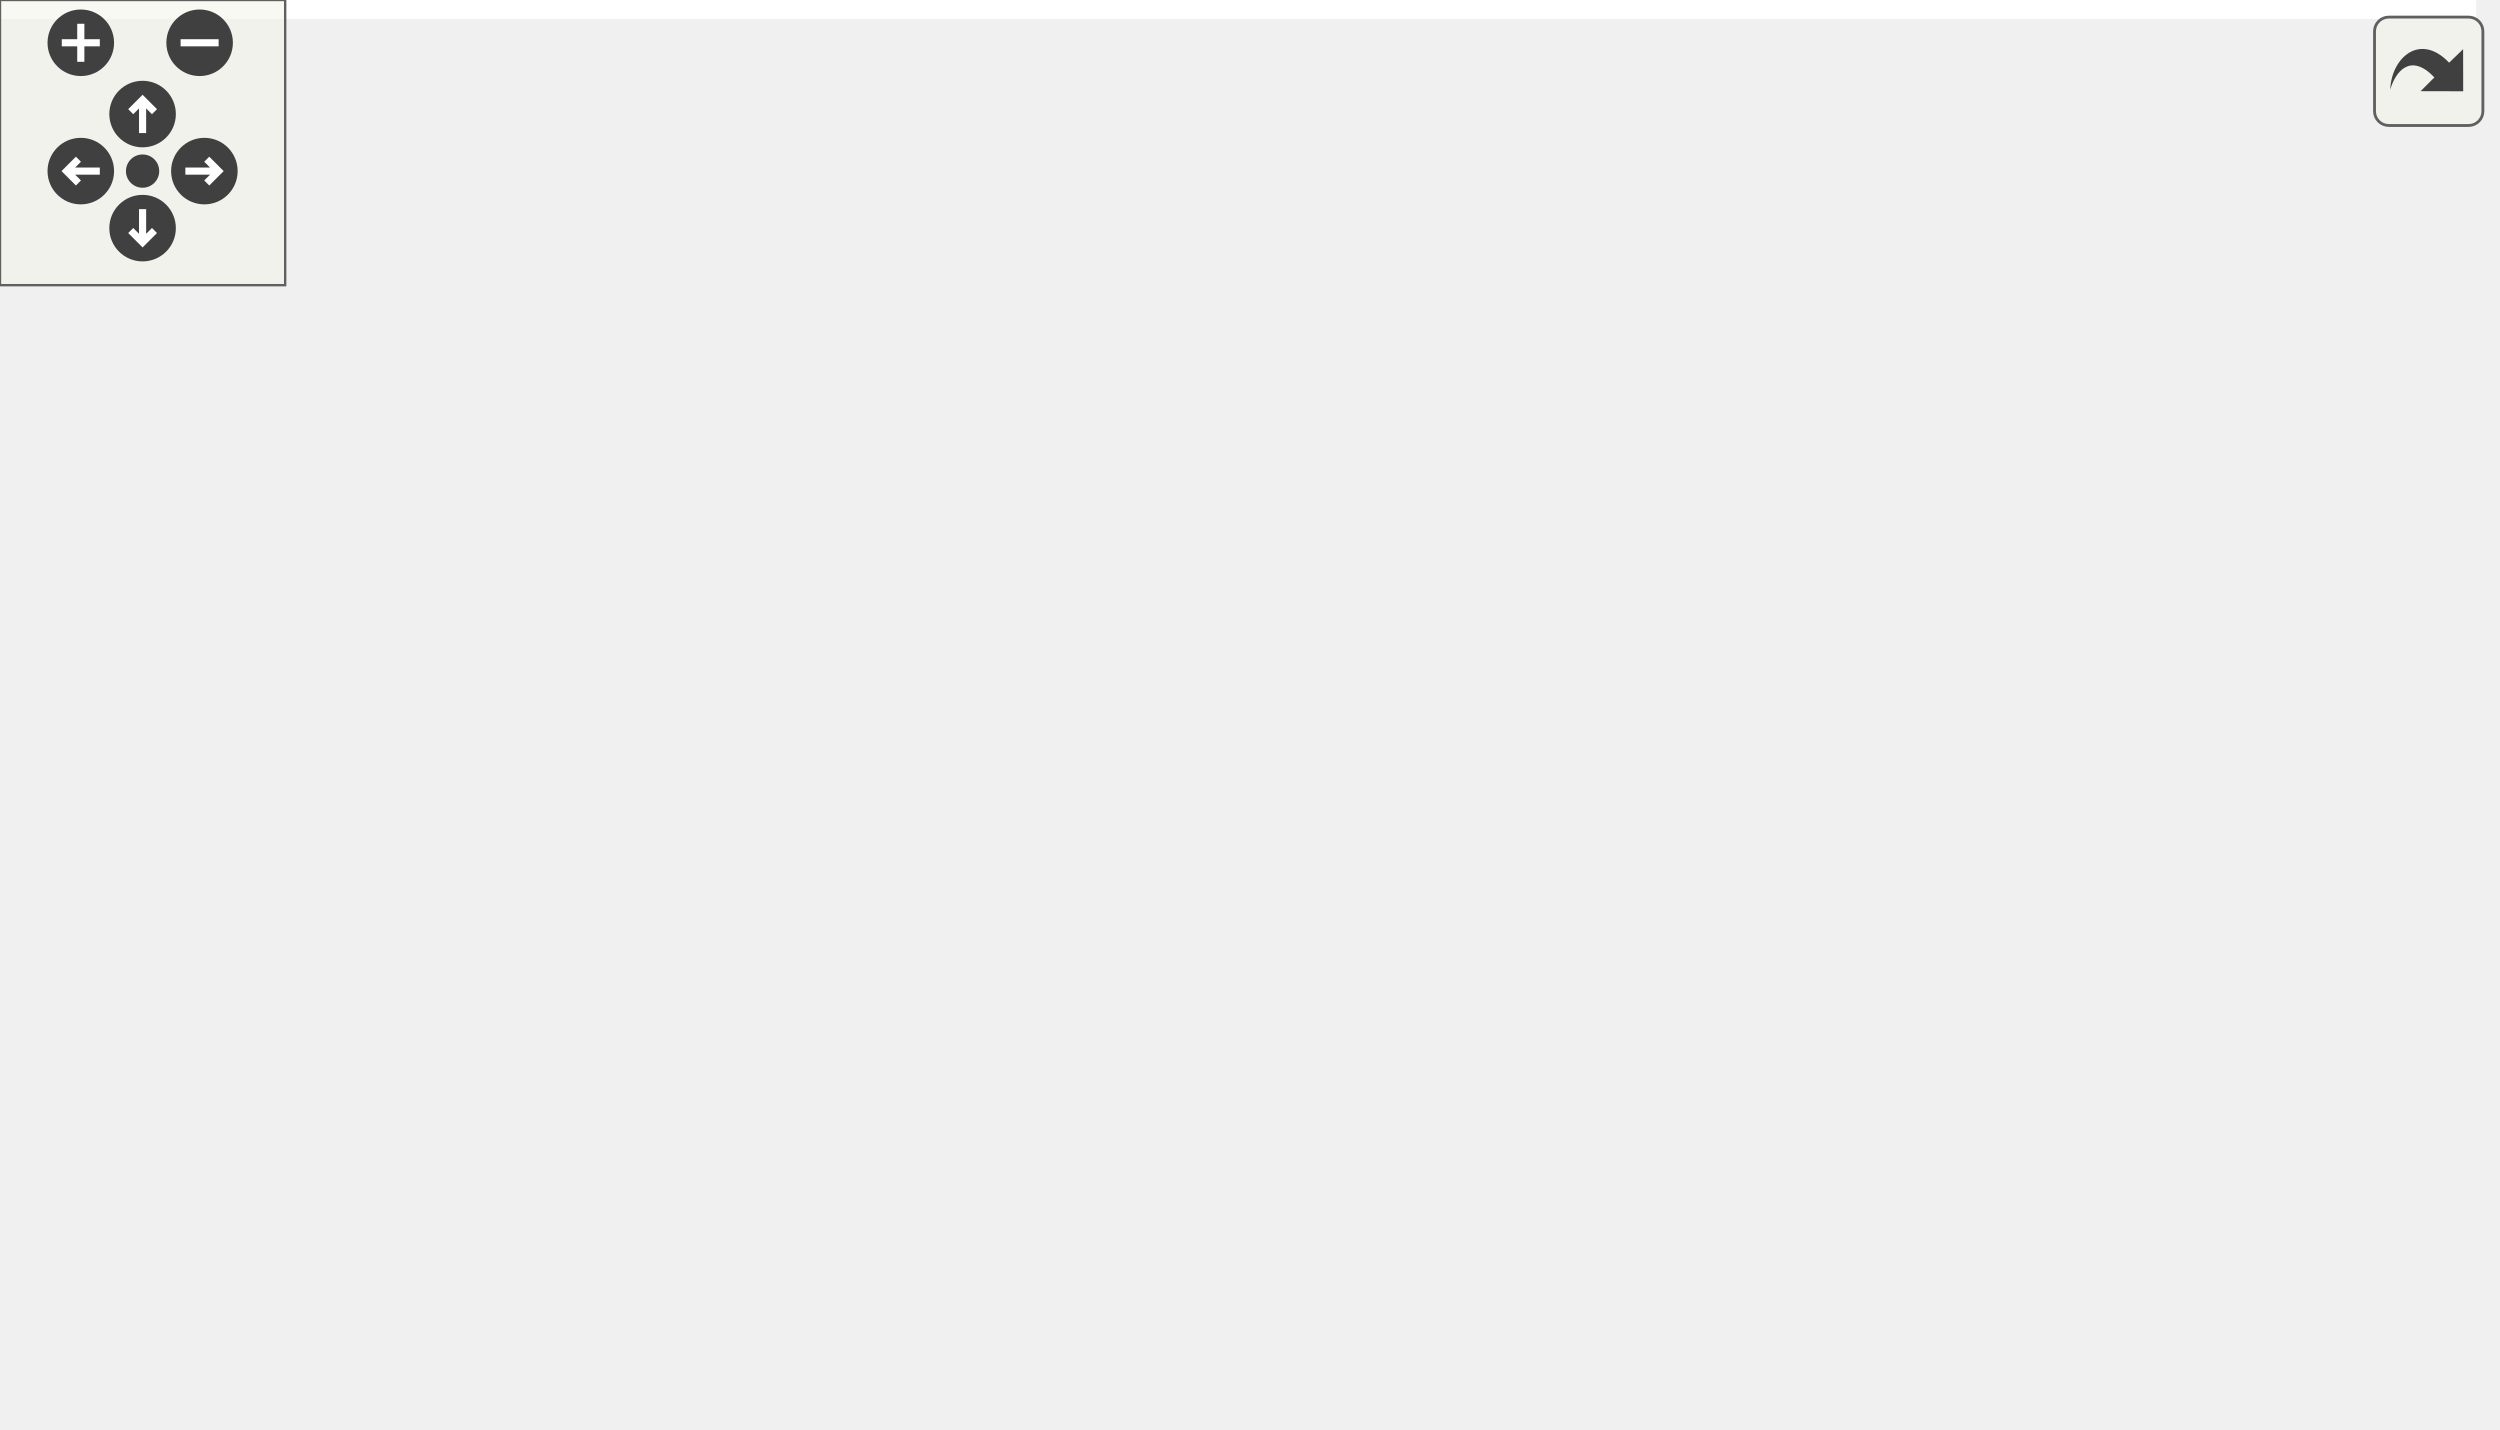
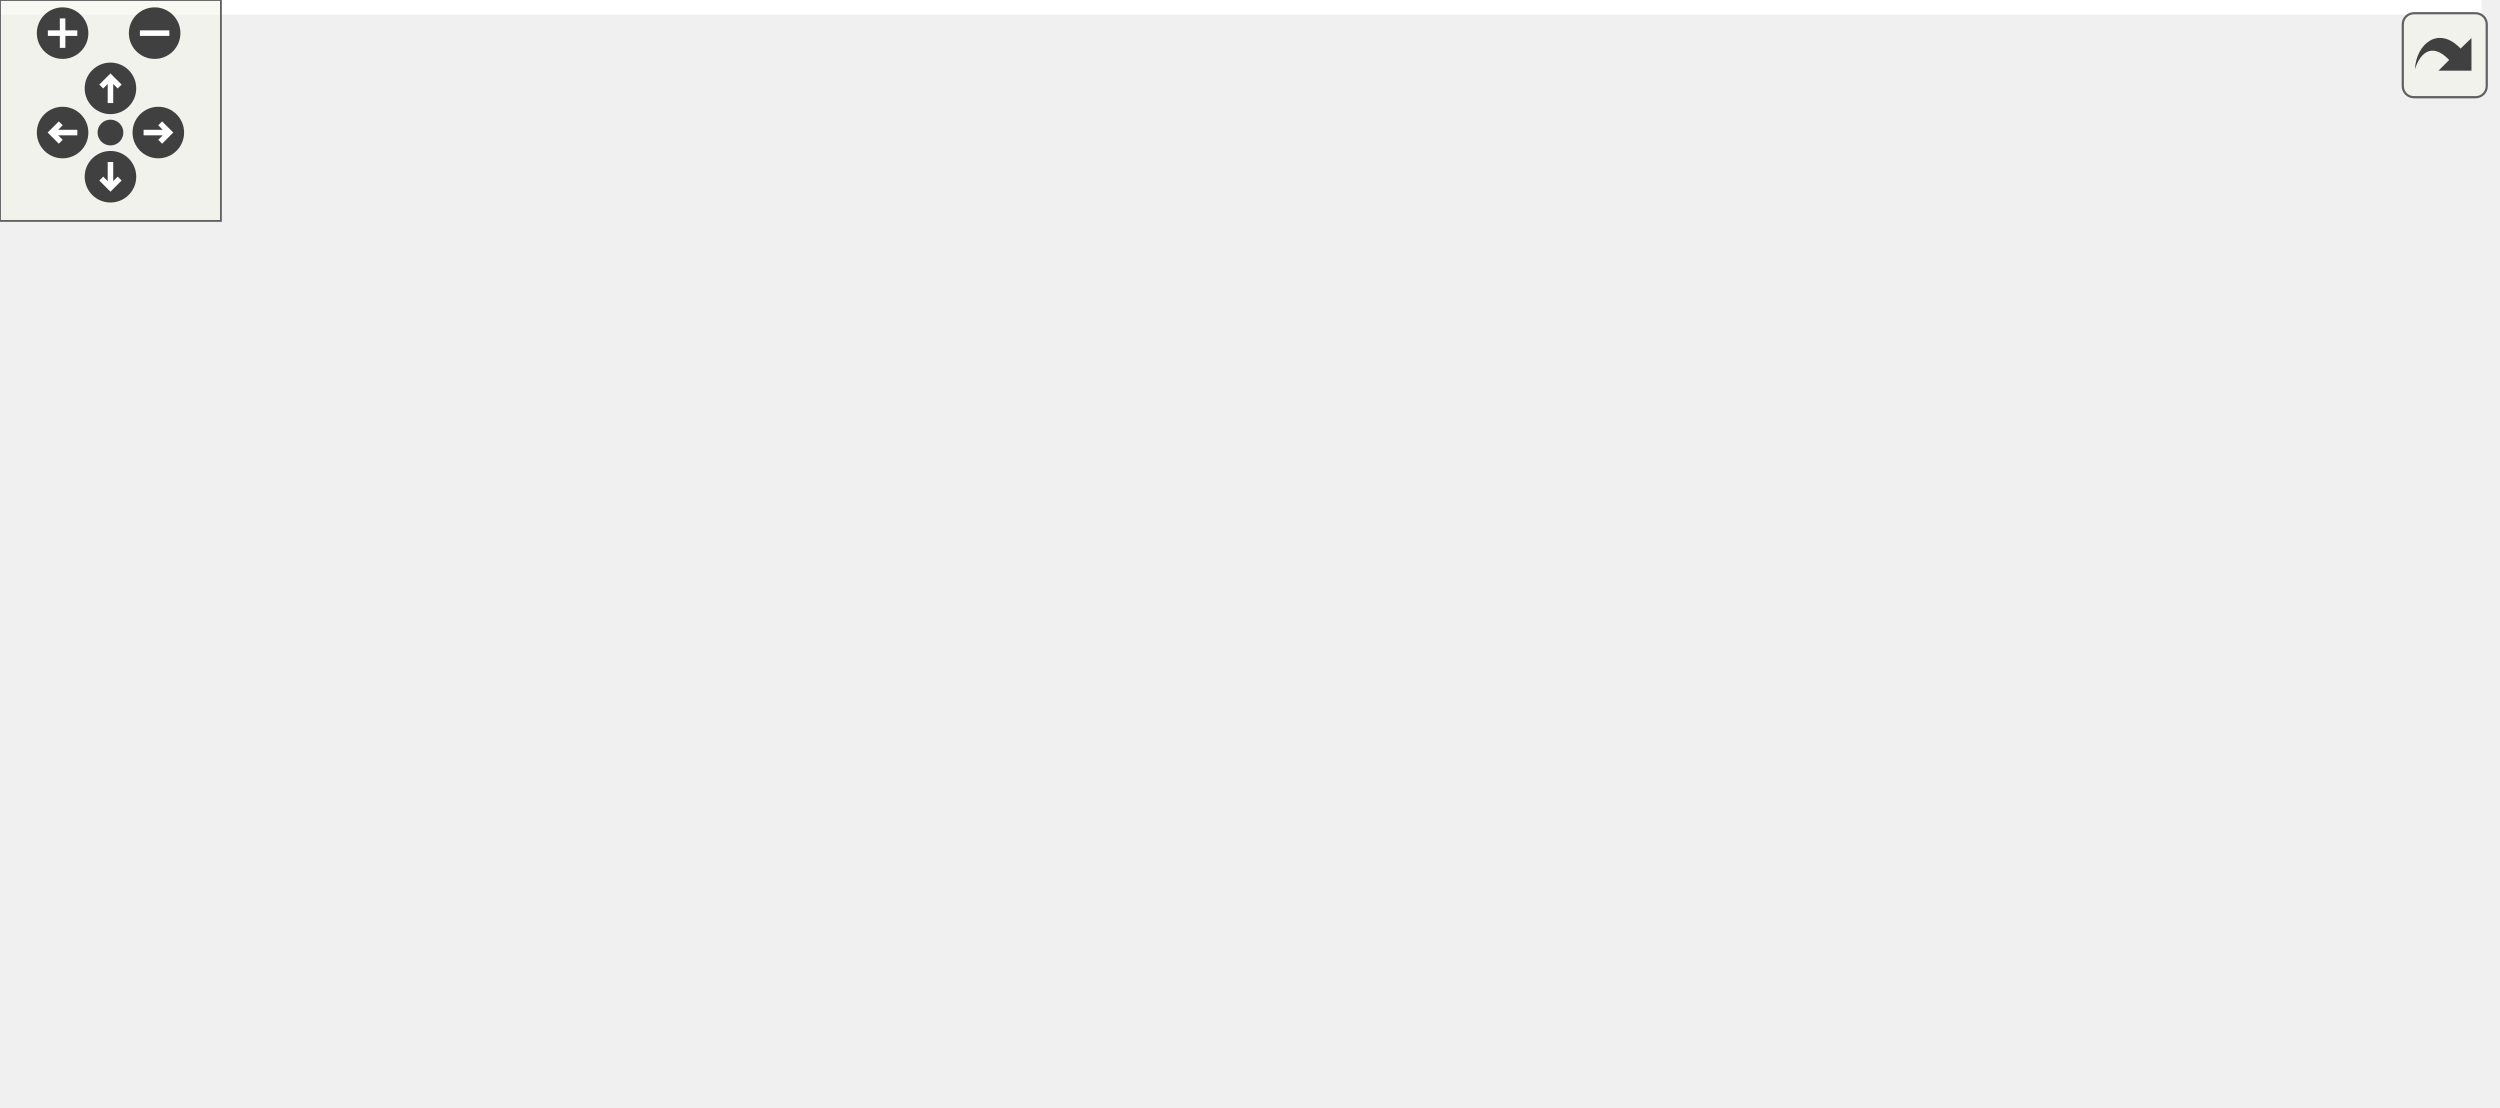
<svg xmlns="http://www.w3.org/2000/svg" xmlns:xlink="http://www.w3.org/1999/xlink" id="main" version="1.1" xml:space="preserve">
  <style type="text/css">
.edge:hover path { stroke: red; }
.edge:hover polygon { stroke: red; fill: red; }
</style>
  <defs>
    <circle id="rim" cx="0" cy="0" r="7" />
    <circle id="rim2" cx="0" cy="0" r="3.5" />
    <g id="zoomPlus">
      <use xlink:href="#rim" fill="#404040">
        <set attributeName="fill" to="#808080" begin="zoomplus.mouseover" end="zoomplus.mouseout" />
      </use>
      <path d="M-4,0h8M0,-4v8" fill="none" stroke="white" stroke-width="1.5" pointer-events="none" />
    </g>
    <g id="zoomMin">
      <use xlink:href="#rim" fill="#404040">
        <set attributeName="fill" to="#808080" begin="zoomminus.mouseover" end="zoomminus.mouseout" />
      </use>
      <path d="M-4,0h8" fill="none" stroke="white" stroke-width="1.5" pointer-events="none" />
    </g>
    <g id="dirArrow">
      <path fill="none" stroke="white" stroke-width="1.5" d="M0,-3.0v7 M-2.5,-0.5L0,-3.0L2.5,-0.5" />
    </g>
    <g id="resetDef">
      <use xlink:href="#rim2" fill="#404040">
        <set attributeName="fill" to="#808080" begin="reset.mouseover" end="reset.mouseout" />
      </use>
    </g>
  </defs>
  <svg id="graph" class="graph">
    <g id="viewport">
-       <polygon fill="white" stroke="transparent" points="-4,4 -4,-240 521,-240 521,4 -4,4" />
+       <polygon fill="white" stroke="transparent" points="-4,4 -4,-240 674,-240 674,4 -4,4" />
      <g id="node1" class="node">
        <g id="a_node1">
          <a xlink:title=" ">
            <polygon fill="#bfbfbf" stroke="black" points="0,-152.5 0,-171.5 38,-171.5 38,-152.5 0,-152.5" />
            <text text-anchor="middle" x="19" y="-159.5" font-family="Helvetica,sans-Serif" font-size="10.00">test1</text>
          </a>
        </g>
      </g>
      <g id="node2" class="node">
        <g id="a_node2">
          <a target="_parent" xlink:href="http://en.cppreference.com/w/cpp/io/manip/endl.html#" xlink:title=" ">
-             <polygon fill="white" stroke="black" points="446.5,-216.5 446.5,-235.5 500.5,-235.5 500.5,-216.5 446.5,-216.5" />
-             <text text-anchor="middle" x="473.5" y="-223.5" font-family="Helvetica,sans-Serif" font-size="10.00">std::endl</text>
+             <polygon fill="white" stroke="black" points="599.5,-216.5 599.5,-235.5 653.5,-235.5 653.5,-216.5 599.5,-216.5" />
+             <text text-anchor="middle" x="626.5" y="-223.5" font-family="Helvetica,sans-Serif" font-size="10.00">std::endl</text>
          </a>
        </g>
      </g>
      <g id="edge1" class="edge">
-         <path fill="none" stroke="midnightblue" d="M38.33,-169.02C48.7,-172.85 61.97,-177.51 74,-181 169.05,-208.58 192.66,-219.82 291,-231 336.48,-236.17 348.25,-232.46 394,-231 407.79,-230.56 422.91,-229.69 436.18,-228.8" />
-         <polygon fill="midnightblue" stroke="midnightblue" points="436.62,-232.27 446.35,-228.08 436.13,-225.29 436.62,-232.27" />
+         <path fill="none" stroke="midnightblue" d="M38.23,-169.41C48.57,-173.36 61.84,-178.01 74,-181 279.27,-231.52 335.71,-237.72 547,-231 560.79,-230.56 575.91,-229.69 589.18,-228.8" />
+         <polygon fill="midnightblue" stroke="midnightblue" points="589.62,-232.27 599.35,-228.08 589.13,-225.29 589.62,-232.27" />
      </g>
      <g id="node3" class="node">
        <g id="a_node3">
-           <a xlink:href="../../d8/df2/classadaline.html#a333825d2cc10eb37b1a59c05bad3f48d" target="_top" xlink:title=" ">
-             <polygon fill="white" stroke="black" points="74,-152.5 74,-171.5 136,-171.5 136,-152.5 74,-152.5" />
-             <text text-anchor="middle" x="105" y="-159.5" font-family="Helvetica,sans-Serif" font-size="10.00">adaline::fit</text>
+           <a xlink:href="../../d6/d30/classmachine__learning_1_1adaline.html#a74e3c6c037b67895014414c5d75465e5" target="_top" xlink:title=" ">
+             <polygon fill="white" stroke="black" points="74,-152.5 74,-171.5 217,-171.5 217,-152.5 74,-152.5" />
+             <text text-anchor="middle" x="145.5" y="-159.5" font-family="Helvetica,sans-Serif" font-size="10.00">machine_learning::adaline::fit</text>
          </a>
        </g>
      </g>
      <g id="edge2" class="edge">
-         <path fill="none" stroke="midnightblue" d="M38.23,-162C45.8,-162 54.91,-162 63.9,-162" />
-         <polygon fill="midnightblue" stroke="midnightblue" points="63.92,-165.5 73.92,-162 63.92,-158.5 63.92,-165.5" />
+         <path fill="none" stroke="midnightblue" d="M38.1,-162C45.36,-162 54.27,-162 63.81,-162" />
+         <polygon fill="midnightblue" stroke="midnightblue" points="63.94,-165.5 73.94,-162 63.94,-158.5 63.94,-165.5" />
      </g>
      <g id="node6" class="node">
        <g id="a_node6">
-           <a xlink:href="../../d8/df2/classadaline.html#a393c644e145bce30adb734e63c8f84c2" target="_top" xlink:title=" ">
-             <polygon fill="white" stroke="black" points="172,-114.5 172,-133.5 255,-133.5 255,-114.5 172,-114.5" />
-             <text text-anchor="middle" x="213.5" y="-121.5" font-family="Helvetica,sans-Serif" font-size="10.00">adaline::predict</text>
+           <a xlink:href="../../d6/d30/classmachine__learning_1_1adaline.html#ab11242d9ad5b03a75911e29b04f78fd3" target="_top" xlink:title=" ">
+             <polygon fill="white" stroke="black" points="253,-103 253,-133 382,-133 382,-103 253,-103" />
+             <text text-anchor="start" x="261" y="-121" font-family="Helvetica,sans-Serif" font-size="10.00">machine_learning::adaline</text>
+             <text text-anchor="middle" x="317.5" y="-110" font-family="Helvetica,sans-Serif" font-size="10.00">::predict</text>
          </a>
        </g>
      </g>
      <g id="edge13" class="edge">
-         <path fill="none" stroke="midnightblue" d="M38.22,-154.55C48.56,-150.59 61.83,-145.94 74,-143 102.64,-136.07 135.25,-131.44 161.64,-128.49" />
-         <polygon fill="midnightblue" stroke="midnightblue" points="162.23,-131.95 171.8,-127.4 161.48,-124.99 162.23,-131.95" />
+         <path fill="none" stroke="midnightblue" d="M38.18,-154.4C48.51,-150.38 61.78,-145.74 74,-143 129.81,-130.49 194.27,-124.22 242.7,-121.09" />
+         <polygon fill="midnightblue" stroke="midnightblue" points="243.02,-124.58 252.78,-120.47 242.59,-117.59 243.02,-124.58" />
      </g>
      <g id="node4" class="node">
        <g id="a_node4">
-           <a xlink:href="../../d8/df2/classadaline.html#acffd34f96651856d625ee5ec7f73eba1" target="_top" xlink:title=" ">
-             <polygon fill="white" stroke="black" points="291,-191 291,-221 394,-221 394,-191 291,-191" />
-             <text text-anchor="start" x="299" y="-209" font-family="Helvetica,sans-Serif" font-size="10.00">adaline::check_size</text>
-             <text text-anchor="middle" x="342.5" y="-198" font-family="Helvetica,sans-Serif" font-size="10.00">_match</text>
+           <a xlink:href="../../d6/d30/classmachine__learning_1_1adaline.html#ac8a9c2aaaa63b0f27ea176857e1e7d56" target="_top" xlink:title=" ">
+             <polygon fill="white" stroke="black" points="418,-191 418,-221 547,-221 547,-191 418,-191" />
+             <text text-anchor="start" x="426" y="-209" font-family="Helvetica,sans-Serif" font-size="10.00">machine_learning::adaline</text>
+             <text text-anchor="middle" x="482.5" y="-198" font-family="Helvetica,sans-Serif" font-size="10.00">::check_size_match</text>
          </a>
        </g>
      </g>
      <g id="edge3" class="edge">
-         <path fill="none" stroke="midnightblue" d="M136.18,-168.63C147.41,-171.03 160.27,-173.72 172,-176 208,-183 248.43,-190.18 280.78,-195.77" />
-         <polygon fill="midnightblue" stroke="midnightblue" points="280.53,-199.27 290.98,-197.52 281.72,-192.38 280.53,-199.27" />
+         <path fill="none" stroke="midnightblue" d="M217.25,-171.3C229.18,-172.87 241.44,-174.48 253,-176 304.82,-182.81 363.24,-190.48 408.05,-196.36" />
+         <polygon fill="midnightblue" stroke="midnightblue" points="407.6,-199.83 417.97,-197.66 408.51,-192.89 407.6,-199.83" />
      </g>
      <g id="node5" class="node">
        <g id="a_node5">
          <a target="_parent" xlink:href="http://en.cppreference.com/w/cpp/container/vector/size.html#" xlink:title=" ">
-             <polygon fill="white" stroke="black" points="430,-175.5 430,-194.5 517,-194.5 517,-175.5 430,-175.5" />
-             <text text-anchor="middle" x="473.5" y="-182.5" font-family="Helvetica,sans-Serif" font-size="10.00">std::vector::size</text>
+             <polygon fill="white" stroke="black" points="583,-175.5 583,-194.5 670,-194.5 670,-175.5 583,-175.5" />
+             <text text-anchor="middle" x="626.5" y="-182.5" font-family="Helvetica,sans-Serif" font-size="10.00">std::vector::size</text>
          </a>
        </g>
      </g>
      <g id="edge12" class="edge">
-         <path fill="none" stroke="midnightblue" d="M136.3,-163.9C198.67,-167.82 342.06,-176.81 419.9,-181.7" />
-         <polygon fill="midnightblue" stroke="midnightblue" points="419.78,-185.2 429.98,-182.33 420.22,-178.21 419.78,-185.2" />
+         <path fill="none" stroke="midnightblue" d="M217.04,-165.27C297.05,-169 431.41,-175.31 547,-181 555.24,-181.41 563.96,-181.84 572.48,-182.27" />
+         <polygon fill="midnightblue" stroke="midnightblue" points="572.56,-185.78 582.72,-182.79 572.91,-178.79 572.56,-185.78" />
      </g>
      <g id="edge6" class="edge">
-         <path fill="none" stroke="midnightblue" d="M132.87,-152.41C145.99,-147.73 161.97,-142.03 176.15,-136.97" />
-         <polygon fill="midnightblue" stroke="midnightblue" points="177.39,-140.24 185.63,-133.59 175.04,-133.65 177.39,-140.24" />
+         <path fill="none" stroke="midnightblue" d="M183.39,-152.45C202.44,-147.52 226.31,-141.34 248.55,-135.59" />
+         <polygon fill="midnightblue" stroke="midnightblue" points="249.49,-138.96 258.29,-133.07 247.73,-132.18 249.49,-138.96" />
      </g>
      <g id="edge4" class="edge">
-         <path fill="none" stroke="midnightblue" d="M394.11,-213.85C408.15,-216.02 423.11,-218.34 436.15,-220.36" />
-         <polygon fill="midnightblue" stroke="midnightblue" points="435.73,-223.84 446.15,-221.91 436.8,-216.92 435.73,-223.84" />
+         <path fill="none" stroke="midnightblue" d="M547.02,-214.95C561.45,-216.98 576.29,-219.07 589.12,-220.88" />
+         <polygon fill="midnightblue" stroke="midnightblue" points="588.99,-224.39 599.39,-222.32 589.97,-217.46 588.99,-224.39" />
      </g>
      <g id="edge5" class="edge">
-         <path fill="none" stroke="midnightblue" d="M394.11,-197.76C402.64,-196.37 411.5,-194.93 420.07,-193.54" />
-         <polygon fill="midnightblue" stroke="midnightblue" points="420.65,-196.99 429.95,-191.93 419.52,-190.08 420.65,-196.99" />
+         <path fill="none" stroke="midnightblue" d="M547.02,-196.61C555.63,-195.33 564.39,-194.04 572.78,-192.8" />
+         <polygon fill="midnightblue" stroke="midnightblue" points="573.42,-196.24 582.81,-191.31 572.4,-189.31 573.42,-196.24" />
      </g>
      <g id="edge9" class="edge">
-         <path fill="none" stroke="midnightblue" d="M229.57,-133.73C249.08,-146.33 283.62,-168.63 309.18,-185.13" />
-         <polygon fill="midnightblue" stroke="midnightblue" points="307.51,-188.22 317.81,-190.71 311.31,-182.34 307.51,-188.22" />
+         <path fill="none" stroke="midnightblue" d="M346.52,-133.13C373.66,-147.78 414.96,-170.08 444.73,-186.15" />
+         <polygon fill="midnightblue" stroke="midnightblue" points="443.11,-189.25 453.57,-190.92 446.44,-183.09 443.11,-189.25" />
      </g>
      <g id="node7" class="node">
        <g id="a_node7">
          <a target="_parent" xlink:href="http://en.cppreference.com/w/cpp/container/vector/back.html#" xlink:title=" ">
-             <polygon fill="white" stroke="black" points="297.5,-76.5 297.5,-95.5 387.5,-95.5 387.5,-76.5 297.5,-76.5" />
-             <text text-anchor="middle" x="342.5" y="-83.5" font-family="Helvetica,sans-Serif" font-size="10.00">std::vector::back</text>
+             <polygon fill="white" stroke="black" points="437.5,-76.5 437.5,-95.5 527.5,-95.5 527.5,-76.5 437.5,-76.5" />
+             <text text-anchor="middle" x="482.5" y="-83.5" font-family="Helvetica,sans-Serif" font-size="10.00">std::vector::back</text>
          </a>
        </g>
      </g>
      <g id="edge7" class="edge">
-         <path fill="none" stroke="midnightblue" d="M246.55,-114.41C262.64,-109.6 282.34,-103.7 299.62,-98.53" />
-         <polygon fill="midnightblue" stroke="midnightblue" points="300.89,-101.81 309.46,-95.59 298.88,-95.1 300.89,-101.81" />
+         <path fill="none" stroke="midnightblue" d="M382.45,-105.44C397.24,-102.54 412.83,-99.48 427.16,-96.67" />
+         <polygon fill="midnightblue" stroke="midnightblue" points="428.2,-100.03 437.34,-94.67 426.85,-93.16 428.2,-100.03" />
      </g>
      <g id="node8" class="node">
        <g id="a_node8">
          <a target="_parent" xlink:href="http://en.cppreference.com/w/cpp/container/vector/begin.html#" xlink:title=" ">
-             <polygon fill="white" stroke="black" points="296.5,-38.5 296.5,-57.5 388.5,-57.5 388.5,-38.5 296.5,-38.5" />
-             <text text-anchor="middle" x="342.5" y="-45.5" font-family="Helvetica,sans-Serif" font-size="10.00">std::vector::begin</text>
+             <polygon fill="white" stroke="black" points="436.5,-38.5 436.5,-57.5 528.5,-57.5 528.5,-38.5 436.5,-38.5" />
+             <text text-anchor="middle" x="482.5" y="-45.5" font-family="Helvetica,sans-Serif" font-size="10.00">std::vector::begin</text>
          </a>
        </g>
      </g>
      <g id="edge8" class="edge">
-         <path fill="none" stroke="midnightblue" d="M225.23,-114.46C239.46,-102.19 265.71,-80.82 291,-67 294.55,-65.06 298.34,-63.23 302.19,-61.54" />
-         <polygon fill="midnightblue" stroke="midnightblue" points="303.85,-64.64 311.77,-57.6 301.19,-58.16 303.85,-64.64" />
+         <path fill="none" stroke="midnightblue" d="M344.91,-102.78C364.61,-91.85 392.42,-77.28 418,-67 423.61,-64.75 429.59,-62.62 435.55,-60.66" />
+         <polygon fill="midnightblue" stroke="midnightblue" points="437.02,-63.86 445.51,-57.52 434.92,-57.19 437.02,-63.86" />
      </g>
      <g id="node9" class="node">
        <g id="a_node9">
          <a target="_parent" xlink:href="http://en.cppreference.com/w/cpp/container/vector/end.html#" xlink:title=" ">
-             <polygon fill="white" stroke="black" points="300,-0.5 300,-19.5 385,-19.5 385,-0.5 300,-0.5" />
-             <text text-anchor="middle" x="342.5" y="-7.5" font-family="Helvetica,sans-Serif" font-size="10.00">std::vector::end</text>
+             <polygon fill="white" stroke="black" points="440,-0.5 440,-19.5 525,-19.5 525,-0.5 440,-0.5" />
+             <text text-anchor="middle" x="482.5" y="-7.5" font-family="Helvetica,sans-Serif" font-size="10.00">std::vector::end</text>
          </a>
        </g>
      </g>
      <g id="edge10" class="edge">
-         <path fill="none" stroke="midnightblue" d="M219.93,-114.22C230.95,-95.22 257.72,-53.08 291,-29 293.54,-27.16 296.27,-25.48 299.11,-23.95" />
-         <polygon fill="midnightblue" stroke="midnightblue" points="300.88,-26.99 308.41,-19.54 297.88,-20.66 300.88,-26.99" />
+         <path fill="none" stroke="midnightblue" d="M331.45,-102.86C349.11,-83.12 382.61,-48.81 418,-29 421.95,-26.79 426.18,-24.81 430.52,-23.04" />
+         <polygon fill="midnightblue" stroke="midnightblue" points="431.94,-26.25 440.11,-19.51 429.51,-19.68 431.94,-26.25" />
      </g>
      <g id="node10" class="node">
        <g id="a_node10">
          <a target="_parent" xlink:href="http://en.cppreference.com/w/cpp/algorithm/inner_product.html#" xlink:title=" ">
-             <polygon fill="white" stroke="black" points="295,-114.5 295,-133.5 390,-133.5 390,-114.5 295,-114.5" />
-             <text text-anchor="middle" x="342.5" y="-121.5" font-family="Helvetica,sans-Serif" font-size="10.00">std::inner_product</text>
+             <polygon fill="white" stroke="black" points="435,-114.5 435,-133.5 530,-133.5 530,-114.5 435,-114.5" />
+             <text text-anchor="middle" x="482.5" y="-121.5" font-family="Helvetica,sans-Serif" font-size="10.00">std::inner_product</text>
          </a>
        </g>
      </g>
      <g id="edge11" class="edge">
-         <path fill="none" stroke="midnightblue" d="M255.03,-124C264.41,-124 274.55,-124 284.49,-124" />
-         <polygon fill="midnightblue" stroke="midnightblue" points="284.72,-127.5 294.72,-124 284.72,-120.5 284.72,-127.5" />
+         <path fill="none" stroke="midnightblue" d="M382.45,-120.35C396.38,-120.87 411.03,-121.41 424.66,-121.91" />
+         <polygon fill="midnightblue" stroke="midnightblue" points="424.74,-125.41 434.86,-122.28 425,-118.42 424.74,-125.41" />
      </g>
    </g>
  </svg>
  <g id="navigator" transform="translate(0 0)" fill="#404254">
    <rect fill="#f2f5e9" fill-opacity="0.5" stroke="#606060" stroke-width=".5" x="0" y="0" width="60" height="60" />
    <use id="zoomplus" xlink:href="#zoomPlus" x="17" y="9" />
    <use id="zoomminus" xlink:href="#zoomMin" x="42" y="9" />
    <use id="reset" xlink:href="#resetDef" x="30" y="36" />
    <g id="arrowUp" xlink:href="#dirArrow" transform="translate(30 24)">
      <use xlink:href="#rim" fill="#404040">
        <set attributeName="fill" to="#808080" begin="arrowUp.mouseover" end="arrowUp.mouseout" />
      </use>
      <path fill="none" stroke="white" stroke-width="1.5" d="M0,-3.0v7 M-2.5,-0.5L0,-3.0L2.5,-0.5" />
    </g>
    <g id="arrowRight" xlink:href="#dirArrow" transform="rotate(90) translate(36 -43)">
      <use xlink:href="#rim" fill="#404040">
        <set attributeName="fill" to="#808080" begin="arrowRight.mouseover" end="arrowRight.mouseout" />
      </use>
      <path fill="none" stroke="white" stroke-width="1.5" d="M0,-3.0v7 M-2.5,-0.5L0,-3.0L2.5,-0.5" />
    </g>
    <g id="arrowDown" xlink:href="#dirArrow" transform="rotate(180) translate(-30 -48)">
      <use xlink:href="#rim" fill="#404040">
        <set attributeName="fill" to="#808080" begin="arrowDown.mouseover" end="arrowDown.mouseout" />
      </use>
      <path fill="none" stroke="white" stroke-width="1.5" d="M0,-3.0v7 M-2.5,-0.5L0,-3.0L2.5,-0.5" />
    </g>
    <g id="arrowLeft" xlink:href="#dirArrow" transform="rotate(270) translate(-36 17)">
      <use xlink:href="#rim" fill="#404040">
        <set attributeName="fill" to="#808080" begin="arrowLeft.mouseover" end="arrowLeft.mouseout" />
      </use>
      <path fill="none" stroke="white" stroke-width="1.5" d="M0,-3.0v7 M-2.5,-0.5L0,-3.0L2.5,-0.5" />
    </g>
  </g>
  <svg viewBox="0 0 15 15" width="100%" height="30px" preserveAspectRatio="xMaxYMin meet">
    <g id="arrow_out" transform="scale(0.3 0.3)">
      <a xlink:href="adaline__learning_8cpp_a52053d88ea1bcbbed9aca67ab4eeb499_cgraph_org.svg" target="_base">
        <rect id="button" ry="5" rx="5" y="6" x="6" height="38" width="38" fill="#f2f5e9" fill-opacity="0.5" stroke="#606060" stroke-width="1.0" />
        <path id="arrow" d="M 11.5,31.437 C 11.94,20.098 22.043,11.323 32.159,21.979 L 37.069,17.246 C 37.069,17.246 37.088,32 37.088,32 L 22.16,31.978 C 22.16,31.978 26.998,27.14 26.998,27.14 C 18.529,18.264 13.292,25.23 11.5,31.437 z" style="fill:#404040;" />
      </a>
    </g>
  </svg>
</svg>
